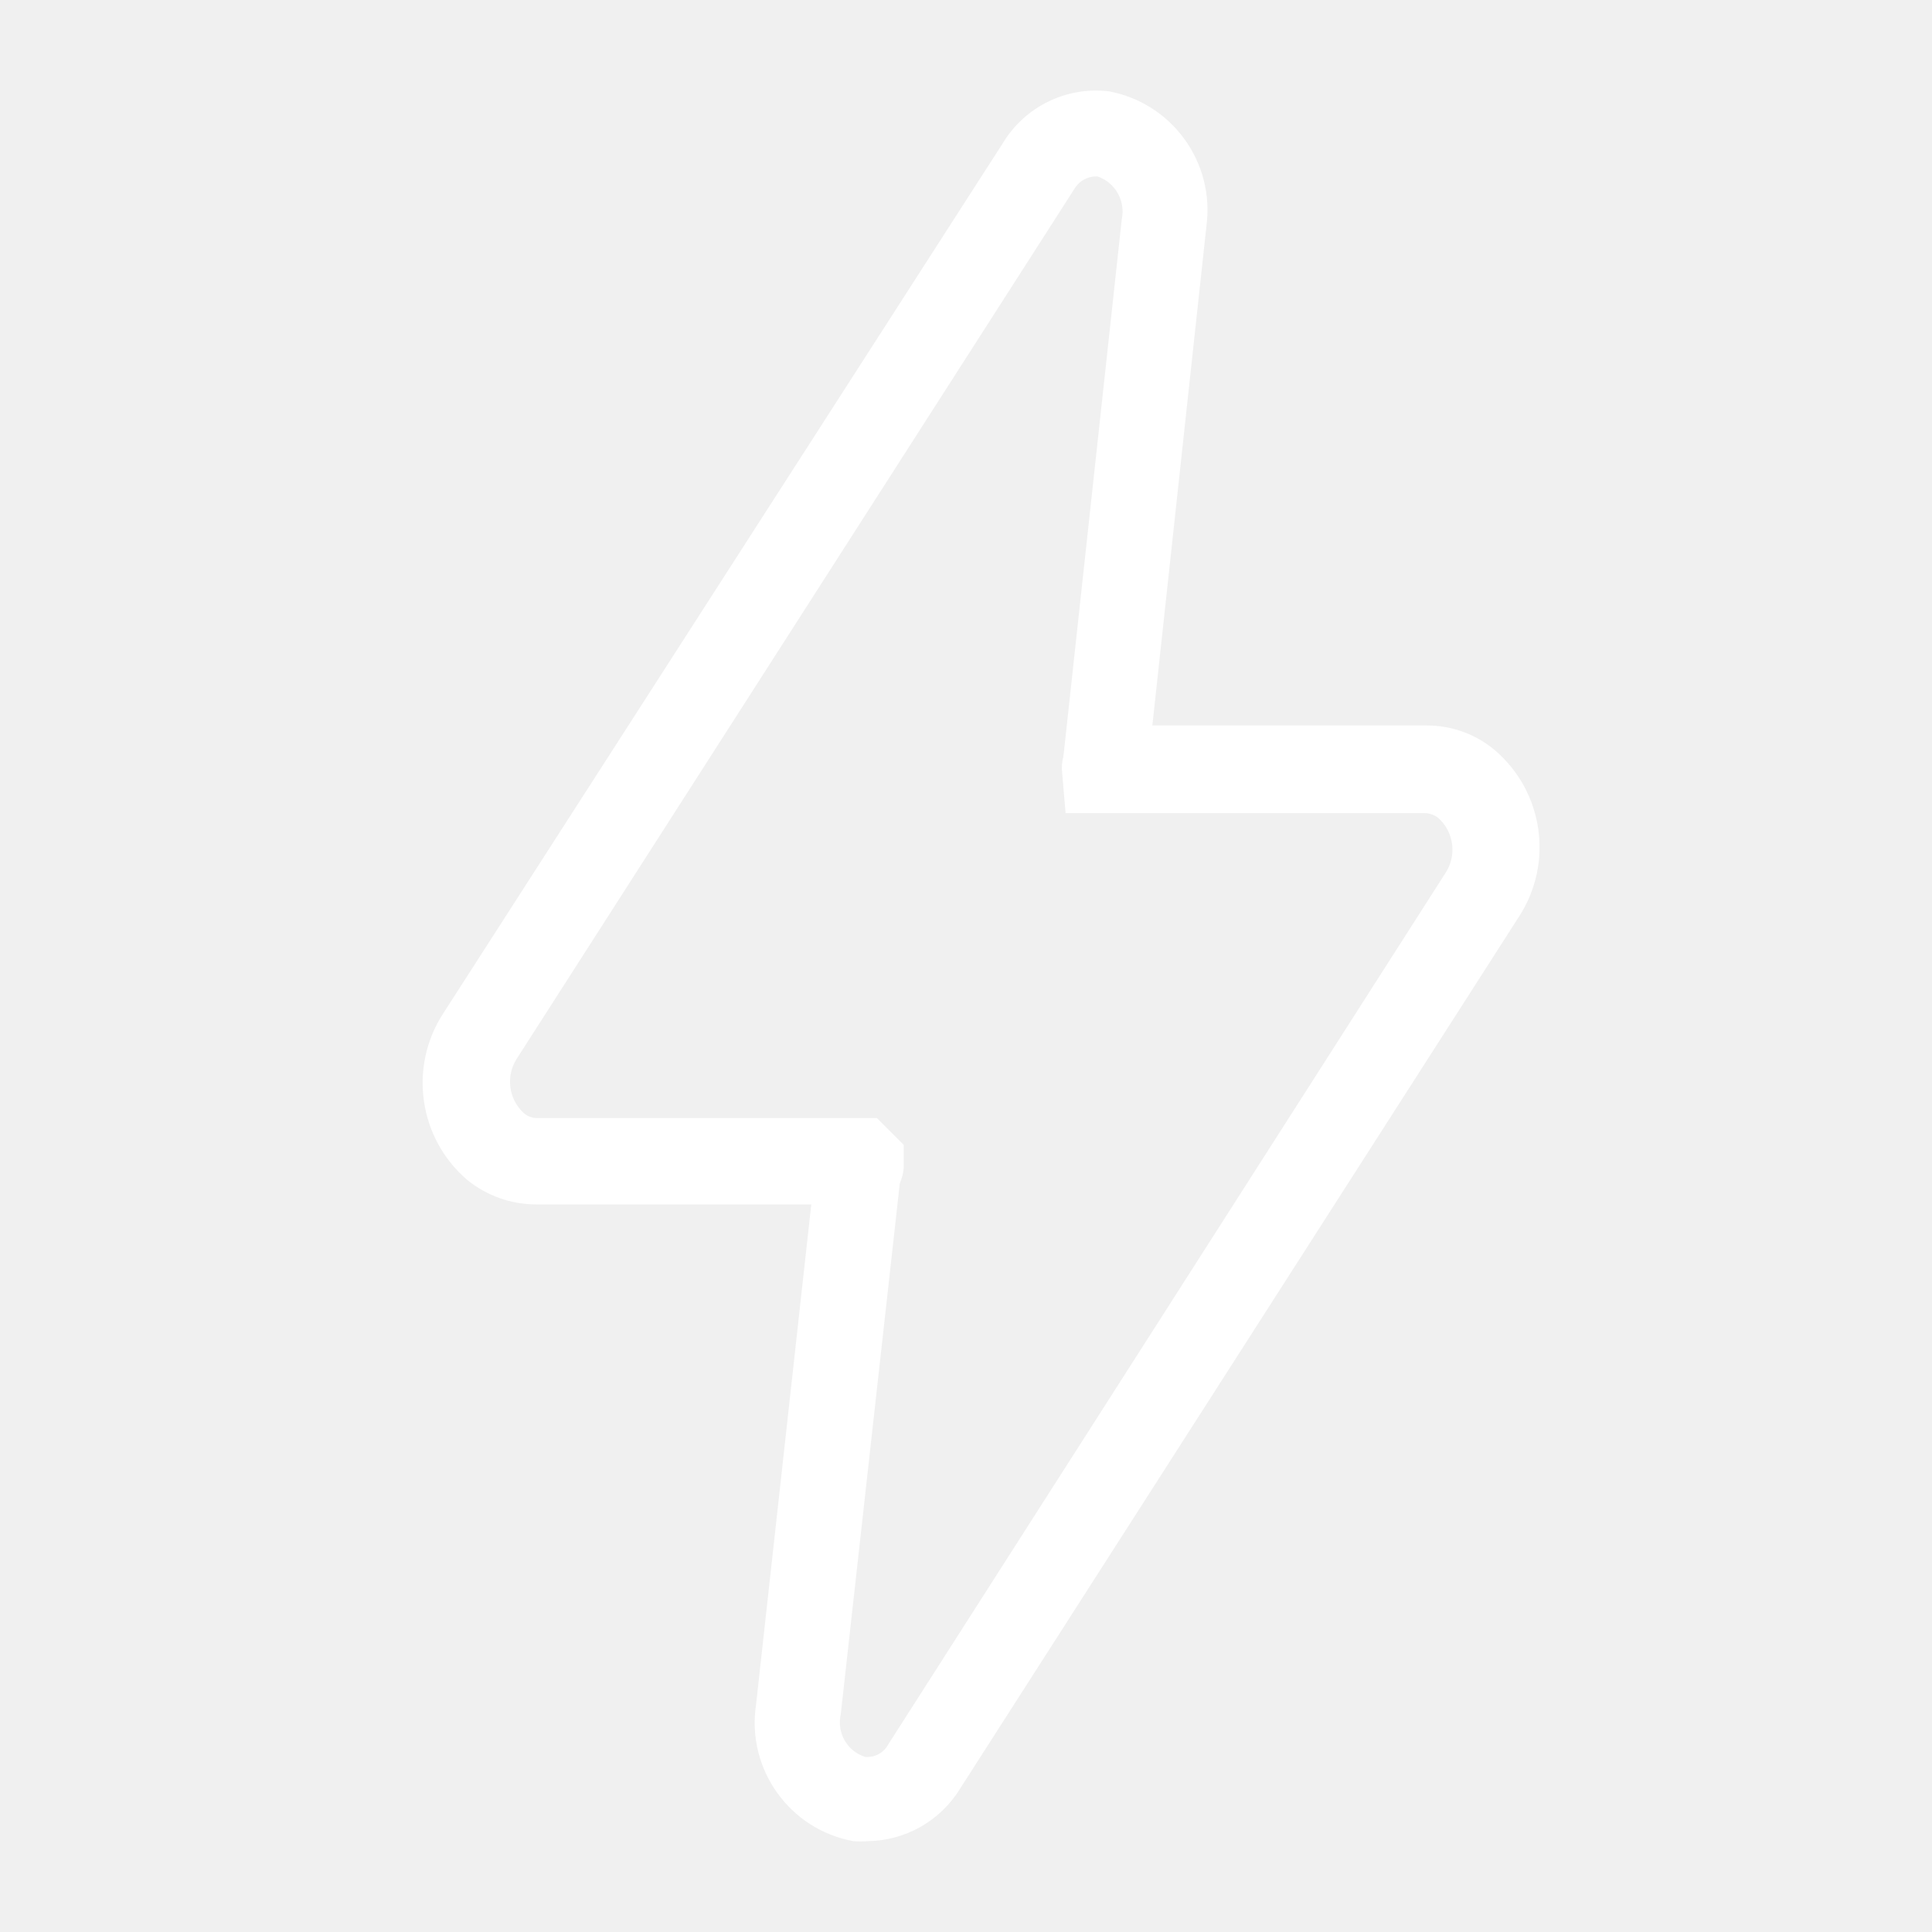
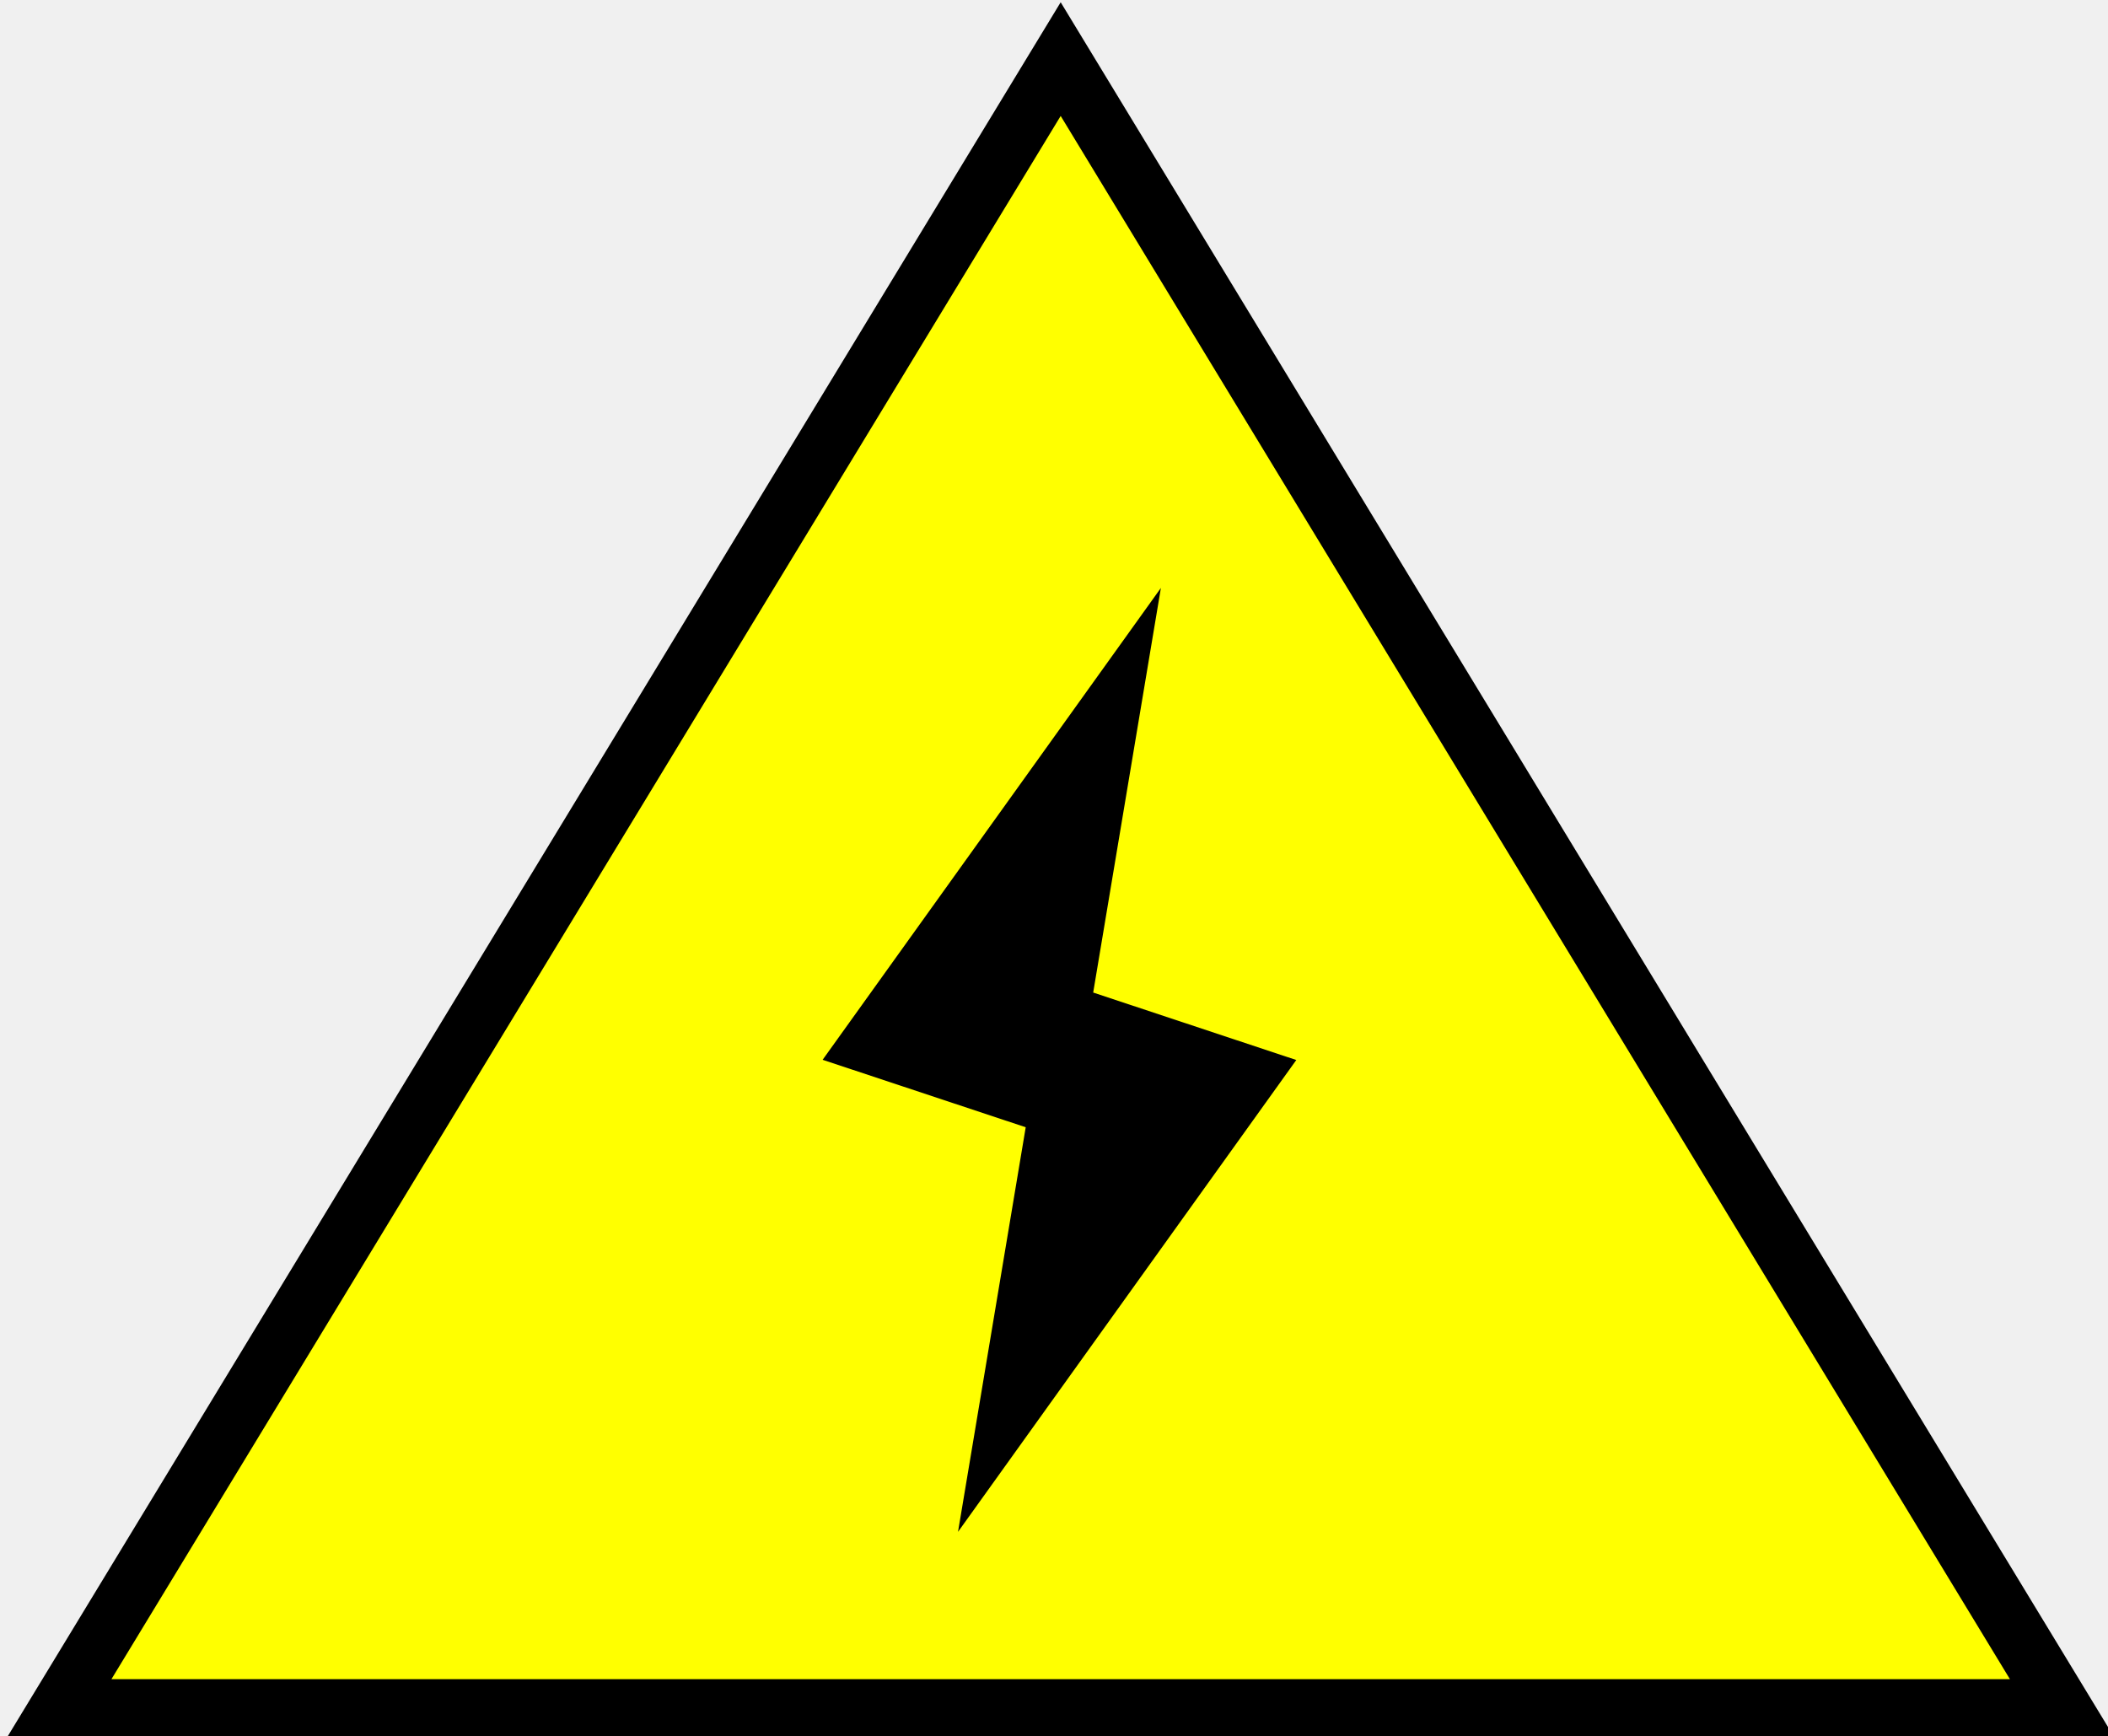
- <svg xmlns="http://www.w3.org/2000/svg" width="64px" height="64px" viewBox="0 0 64 64" version="1.1">
-   <g id="thunderstorm" stroke="none" stroke-width="1" fill="none" fill-rule="evenodd">
-     <g id="3" transform="translate(14, 3)" fill="#FFFFFF" fill-rule="nonzero">
-       <path d="M14.443,36.997 L14.302,36.997 C14.166,36.986 14.033,36.953 13.908,36.898 L3.781,36.898 C2.94,36.902 2.124,36.613 1.471,36.081 C-0.133,34.701 -0.47,32.345 0.683,30.57 L19.218,1.746 C19.95,0.529 21.329,-0.144 22.739,0.026 C24.83,0.42 26.248,2.383 25.964,4.494 L24.006,22.578 C23.967,22.953 23.78,23.296 23.486,23.532 C23.193,23.768 22.817,23.876 22.443,23.833 C21.674,23.744 21.121,23.052 21.203,22.282 L23.161,4.255 C23.287,3.65 22.943,3.045 22.358,2.845 C22.041,2.829 21.742,2.993 21.584,3.268 L3.105,32.092 C2.755,32.659 2.849,33.394 3.331,33.854 C3.452,33.97 3.613,34.036 3.781,34.037 L15.049,34.037 L15.936,34.925 L15.936,35.7 C15.876,36.468 15.211,37.046 14.443,36.997 Z" id="Path" />
-       <path d="M14.754,57.99 C14.59,58.003 14.425,58.003 14.26,57.99 C12.148,57.596 10.727,55.602 11.044,53.479 L13.033,35.465 C13.119,34.687 13.82,34.125 14.599,34.211 C15.378,34.297 15.94,34.997 15.854,35.775 L13.851,53.789 C13.712,54.396 14.061,55.009 14.655,55.199 C14.976,55.229 15.283,55.062 15.431,54.776 L33.881,25.923 C34.264,25.344 34.168,24.573 33.655,24.105 C33.525,23.996 33.36,23.936 33.19,23.935 L21.299,23.935 L21.186,22.611 C21.139,22.232 21.247,21.85 21.486,21.552 C21.725,21.255 22.075,21.067 22.456,21.032 C22.632,20.989 22.815,20.989 22.992,21.032 L33.26,21.032 C34.086,21.03 34.885,21.319 35.517,21.849 C37.129,23.226 37.473,25.582 36.321,27.361 L17.801,56.256 C17.149,57.317 16,57.971 14.754,57.99 Z" id="Path" />
-     </g>
+ <svg xmlns="http://www.w3.org/2000/svg" width="9.466mm" height="7.796mm" viewBox="0 0 9.466 7.796" version="1.1" id="svg86">
+   <defs id="defs80" />
+   <g id="layer1" transform="translate(-11.142,-1.332592)">
+     <path fill="#00a4b4" stroke="#00a4b4" stroke-width="0.1" d="m 14.283,5.634 h 0.269 c 0.124,0.242 0.244,0.487 0.369,0.73 h -0.25 c -0.022,0.006 -0.031,-0.019 -0.039,-0.034 C 14.52,6.096 14.399,5.868 14.286,5.635 Z m 0.373,0 h 0.269 c 0.124,0.242 0.244,0.486 0.369,0.73 h -0.25 c -0.022,0.005 -0.031,-0.02 -0.039,-0.034 -0.112,-0.233 -0.233,-0.461 -0.346,-0.694 z m 0.373,0 h 0.269 c 0.124,0.241 0.245,0.486 0.368,0.73 -0.093,0 -0.186,0.008 -0.275,-0.006 z m 0.373,0 h 0.264 c 0.127,0.239 0.245,0.486 0.369,0.73 -0.093,0 -0.186,0.008 -0.275,-0.006 z m 0.373,0 h 0.27 l 0.335,0.667 c 0.012,0.016 0.011,0.04 0.016,0.062 h -0.248 l -0.011,-0.008 z m 0.373,0 c 0.09,0 0.18,0.003 0.269,-0.003 l 0.337,0.667 c 0.012,0.02 0.011,0.043 0.016,0.062 -0.087,0 -0.177,0.012 -0.259,-0.005 C 16.387,6.115 16.263,5.874 16.145,5.634 Z" id="path8" style="fill:#000000;fill-opacity:1;stroke:#73c6d1;stroke-width:0;stroke-miterlimit:4;stroke-dasharray:none;stroke-opacity:1" />
+     <path fill="#ff9900" stroke="#000000" stroke-miterlimit="10" d="m 11.407,9.006 4.498,-7.408 4.498,7.408 z" id="path4" style="fill:#ffff00;stroke-width:0.265;fill-opacity:1" />
+     <path fill="#000000" fill-rule="evenodd" d="m 14.836,6.092 0.912,0.303 -0.304,1.817 1.519,-2.119 -0.912,-0.303 0.304,-1.817 z" clip-rule="evenodd" id="path904" style="stroke-width:0.303" />
  </g>
</svg>
